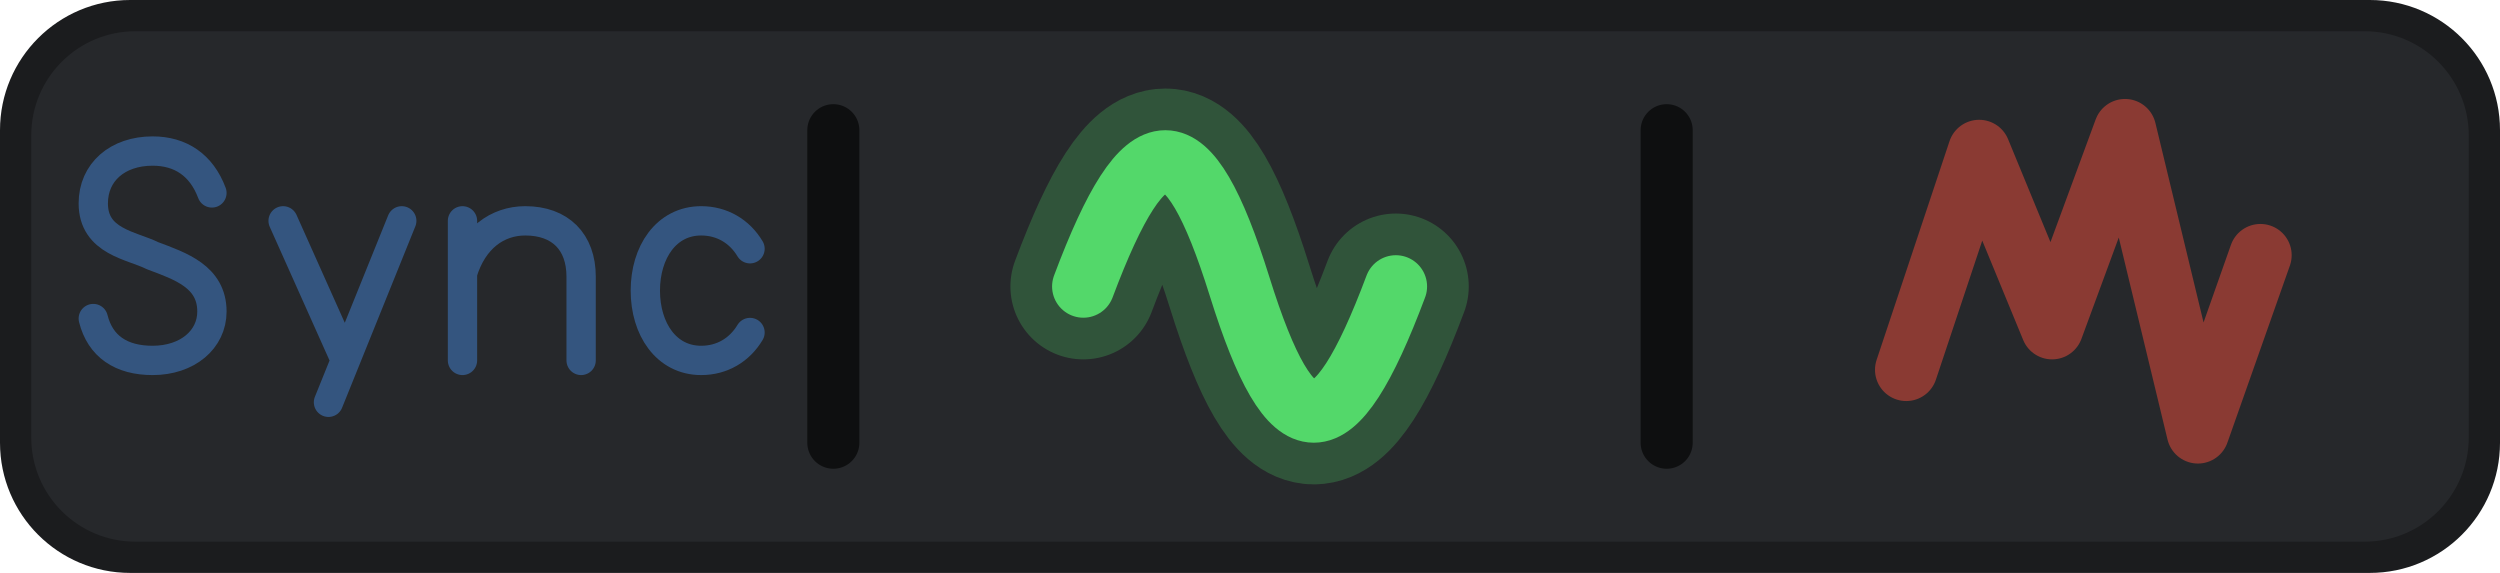
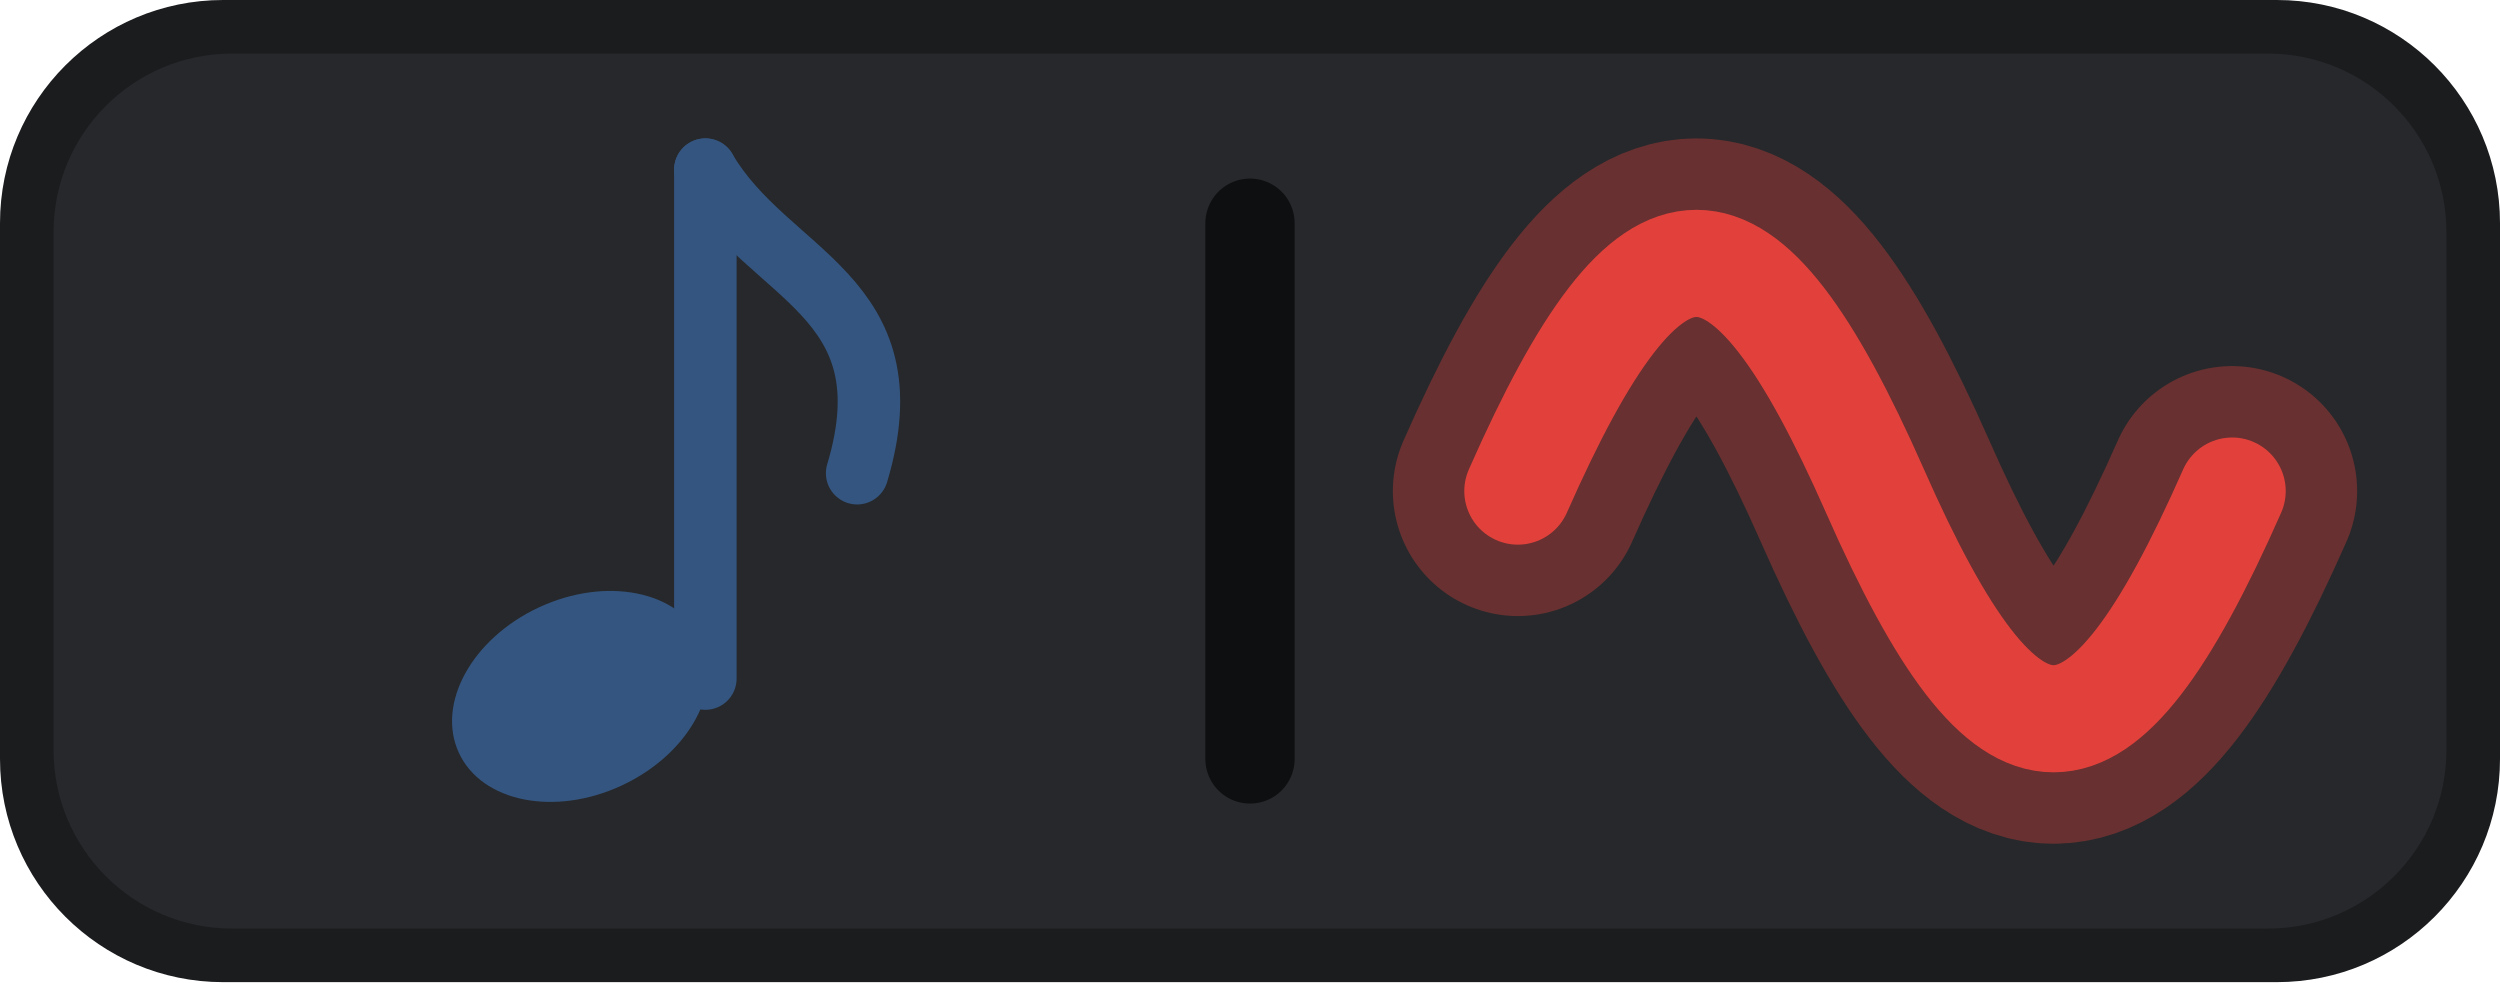
- <svg xmlns="http://www.w3.org/2000/svg" width="48" height="11" viewBox="0 0 48 11">
-   <rect x="0" y="0" width="48" height="11" rx="2.5" fill="#1b1c1e" />
-   <rect x="0.6" y="0.6" width="46.8" height="9.8" rx="2" fill="#26282b" />
-   <line x1="16" y1="2.5" x2="16" y2="8.5" stroke="#0e0f10" stroke-width="1" stroke-linecap="round" />
-   <line x1="32" y1="2.5" x2="32" y2="8.5" stroke="#0e0f10" stroke-width="1" stroke-linecap="round" />
-   <g transform="translate(1.59 2.9) scale(0.67)" fill="none" stroke="#34557f" stroke-width="0.84" stroke-linecap="round" stroke-linejoin="round">
-     <path transform="translate(0)" d="M3.7 1.2 C3.4 0.4 2.8 0 2 0 C1 0 0.3 0.6 0.3 1.5 C0.3 2.6 1.4 2.7 2 3 C2.8 3.3 3.7 3.6 3.7 4.6 C3.7 5.4 3 6 2 6 C1.1 6 0.5 5.6 0.3 4.8" />
-     <path transform="translate(5.74)" d="M0 2 L1.7 5.8 M3.4 2 L1.3 7.2" />
-     <path transform="translate(10.88)" d="M0 2 V6 M0 3.5 C0.3 2.5 1 2 1.8 2 C2.8 2 3.4 2.6 3.4 3.6 V6" />
-     <path transform="translate(16.02)" d="M3.1 2.8 C2.8 2.3 2.3 2 1.7 2 C0.7 2 0.1 2.9 0.1 4 C0.1 5.1 0.7 6 1.7 6 C2.3 6 2.8 5.7 3.1 5.2" />
-   </g>
-   <path d="M20.8 5.5 C22 2.3 22.8 2.3 23.8 5.5 S25.6 8.7 26.8 5.5" fill="none" stroke="#53d86a40" stroke-width="2.8" stroke-linecap="round" stroke-linejoin="round" />
-   <path d="M20.8 5.5 C22 2.3 22.8 2.3 23.8 5.5 S25.6 8.7 26.8 5.5" fill="none" stroke="#53d86a" stroke-width="1.2" stroke-linecap="round" stroke-linejoin="round" />
-   <path d="M36.6 7.1 L38 2.9 L39.4 6.3 L40.8 2.5 L42.2 8.3 L43.4 4.9" fill="none" stroke="#8a3a33" stroke-width="1.2" stroke-linecap="round" stroke-linejoin="round" />
+ <svg xmlns="http://www.w3.org/2000/svg" width="28" height="11" viewBox="0 0 28 11">
+   <rect x="0" y="0" width="28" height="11" rx="2.5" fill="#1b1c1e" />
+   <rect x="0.6" y="0.6" width="26.8" height="9.8" rx="2" fill="#26282b" />
+   <line x1="14" y1="2.5" x2="14" y2="8.5" stroke="#0e0f10" stroke-width="1" stroke-linecap="round" />
+   <ellipse cx="6.5" cy="7.8" rx="1.5" ry="1.1" transform="rotate(-25 6.5 7.8)" fill="#34557f" />
+   <line x1="7.9" y1="7.6" x2="7.9" y2="1.9" stroke="#34557f" stroke-width="0.7" stroke-linecap="round" />
+   <path d="M7.9 1.9 C8.6 3.1 10.2 3.3 9.6 5.3" fill="none" stroke="#34557f" stroke-width="0.7" stroke-linecap="round" stroke-linejoin="round" />
+   <path d="M17 5.5 C18.5 2.1 19.5 2.1 21 5.5 S23.5 8.9 25 5.5" fill="none" stroke="#e2413b59" stroke-width="2.8" stroke-linecap="round" stroke-linejoin="round" />
+   <path d="M17 5.5 C18.5 2.1 19.5 2.1 21 5.5 S23.5 8.9 25 5.5" fill="none" stroke="#e2413b" stroke-width="1.2" stroke-linecap="round" stroke-linejoin="round" />
</svg>
